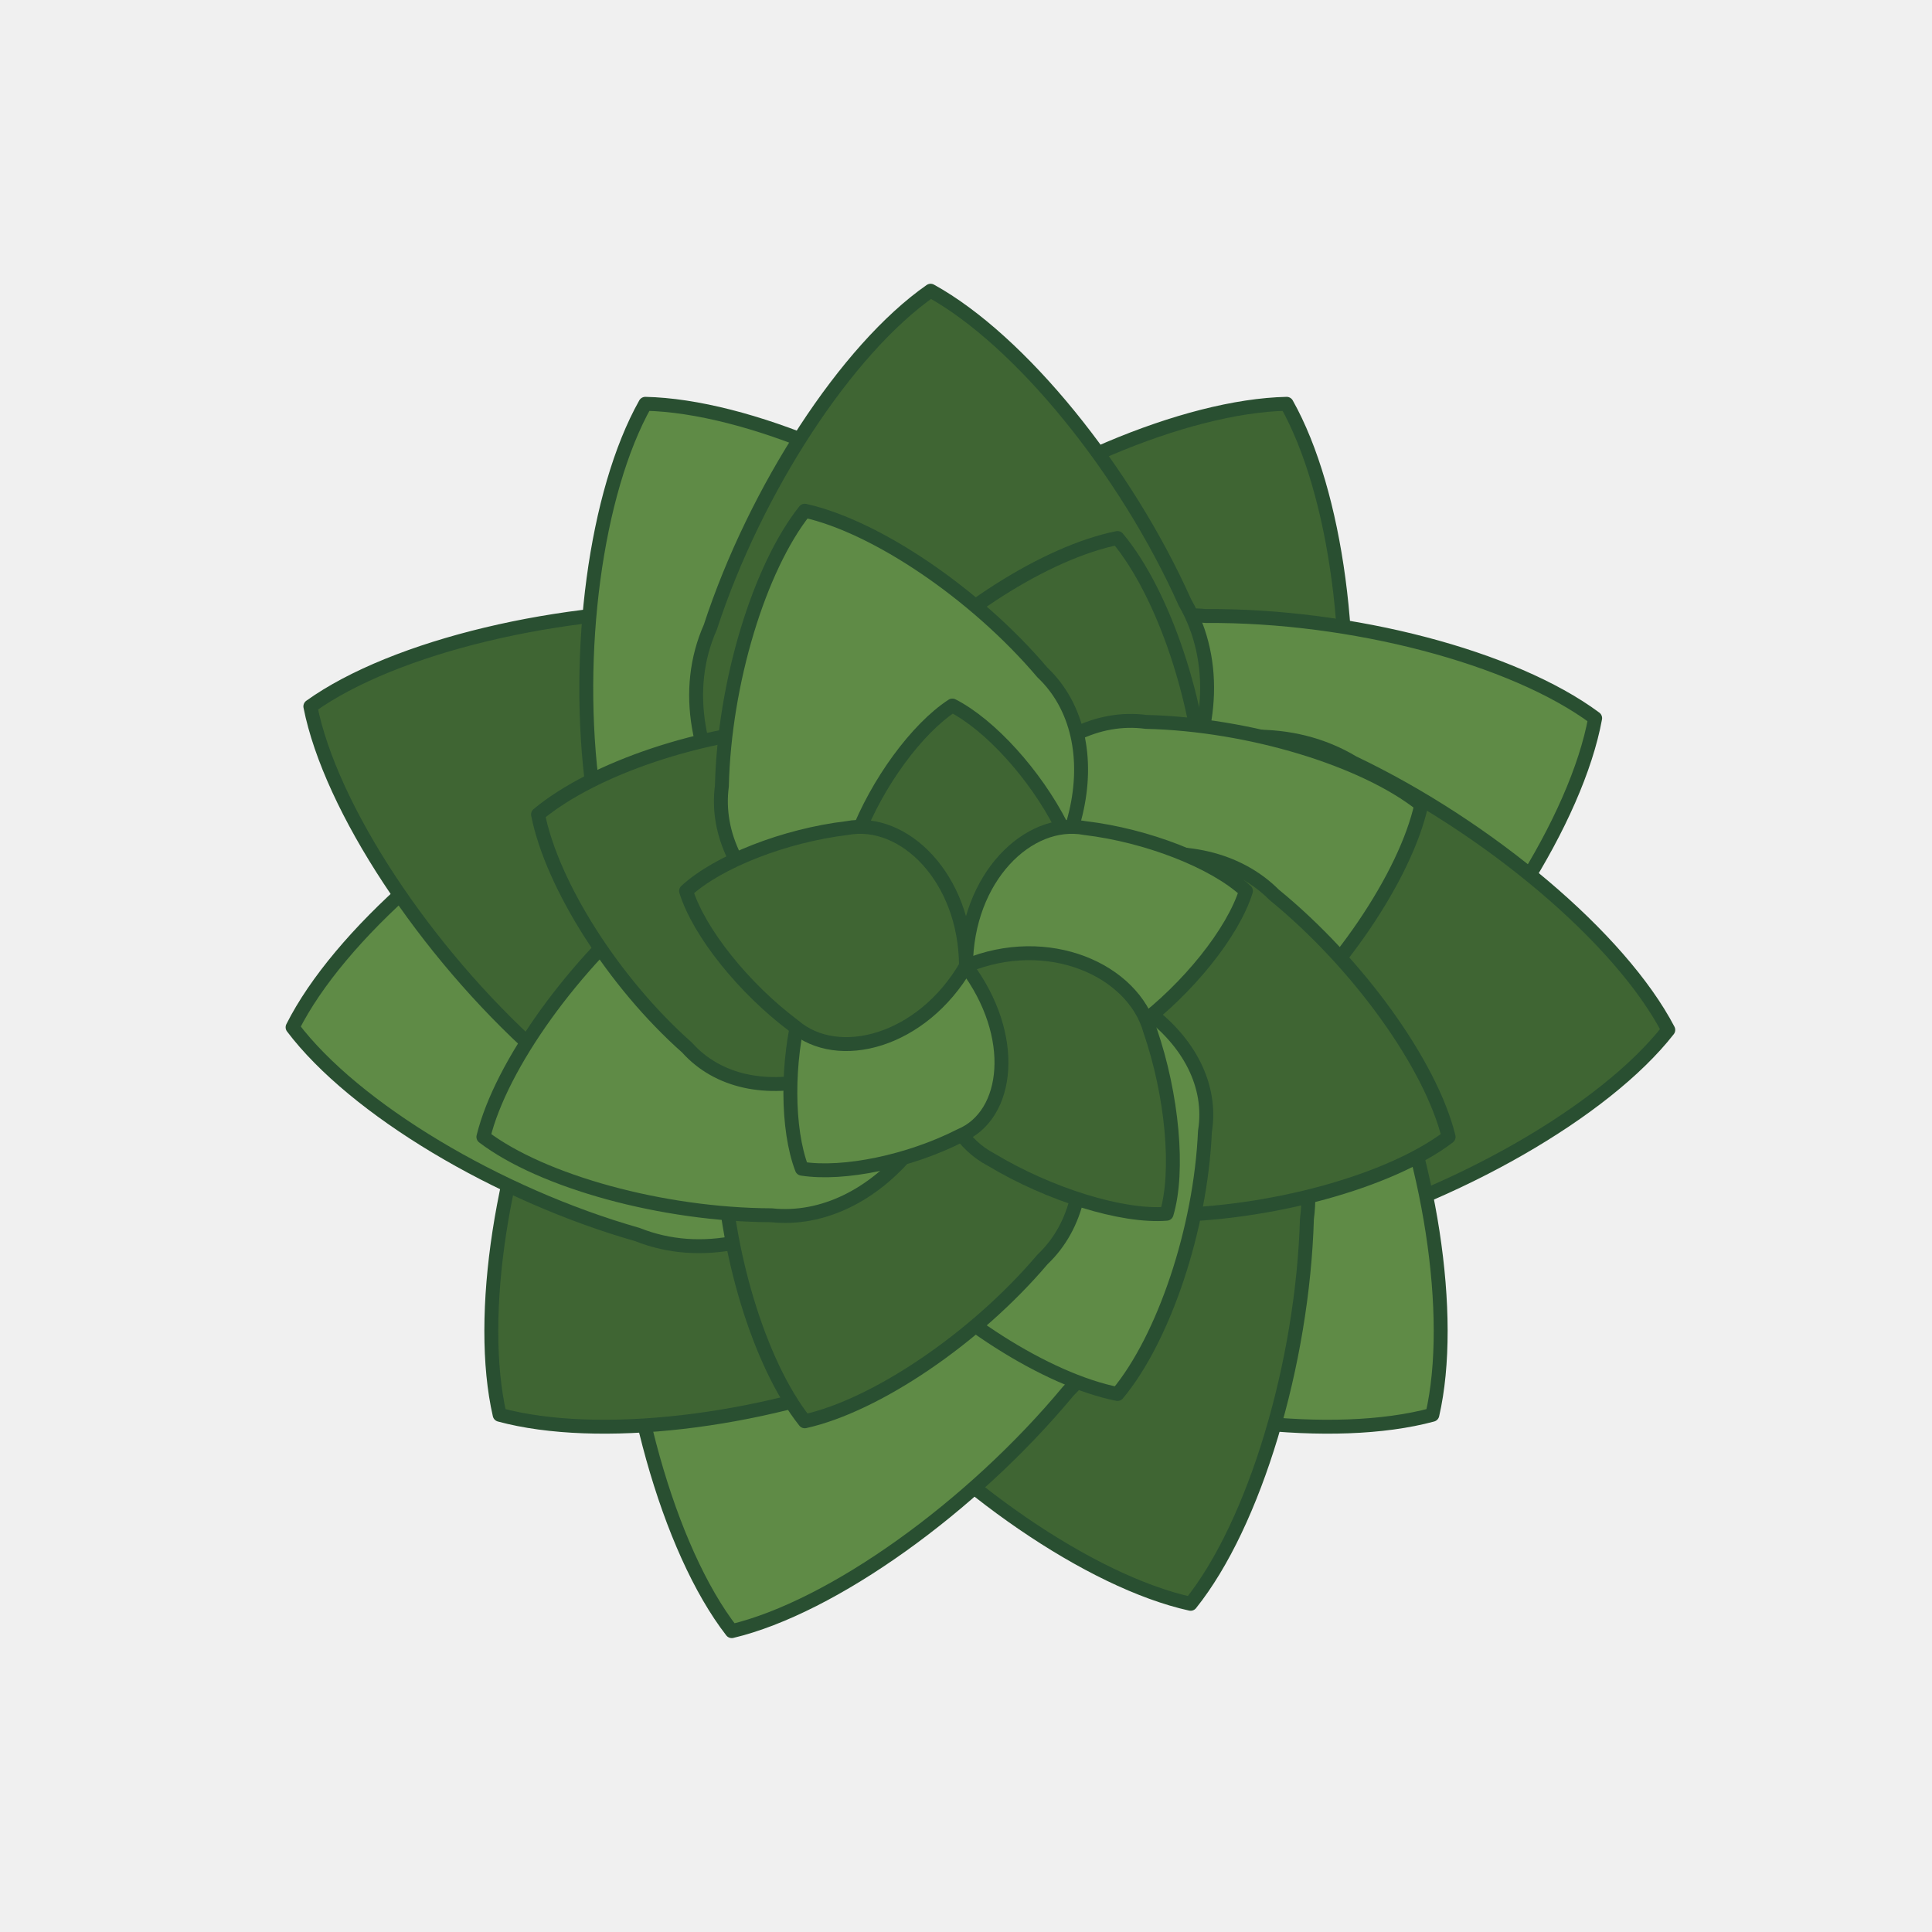
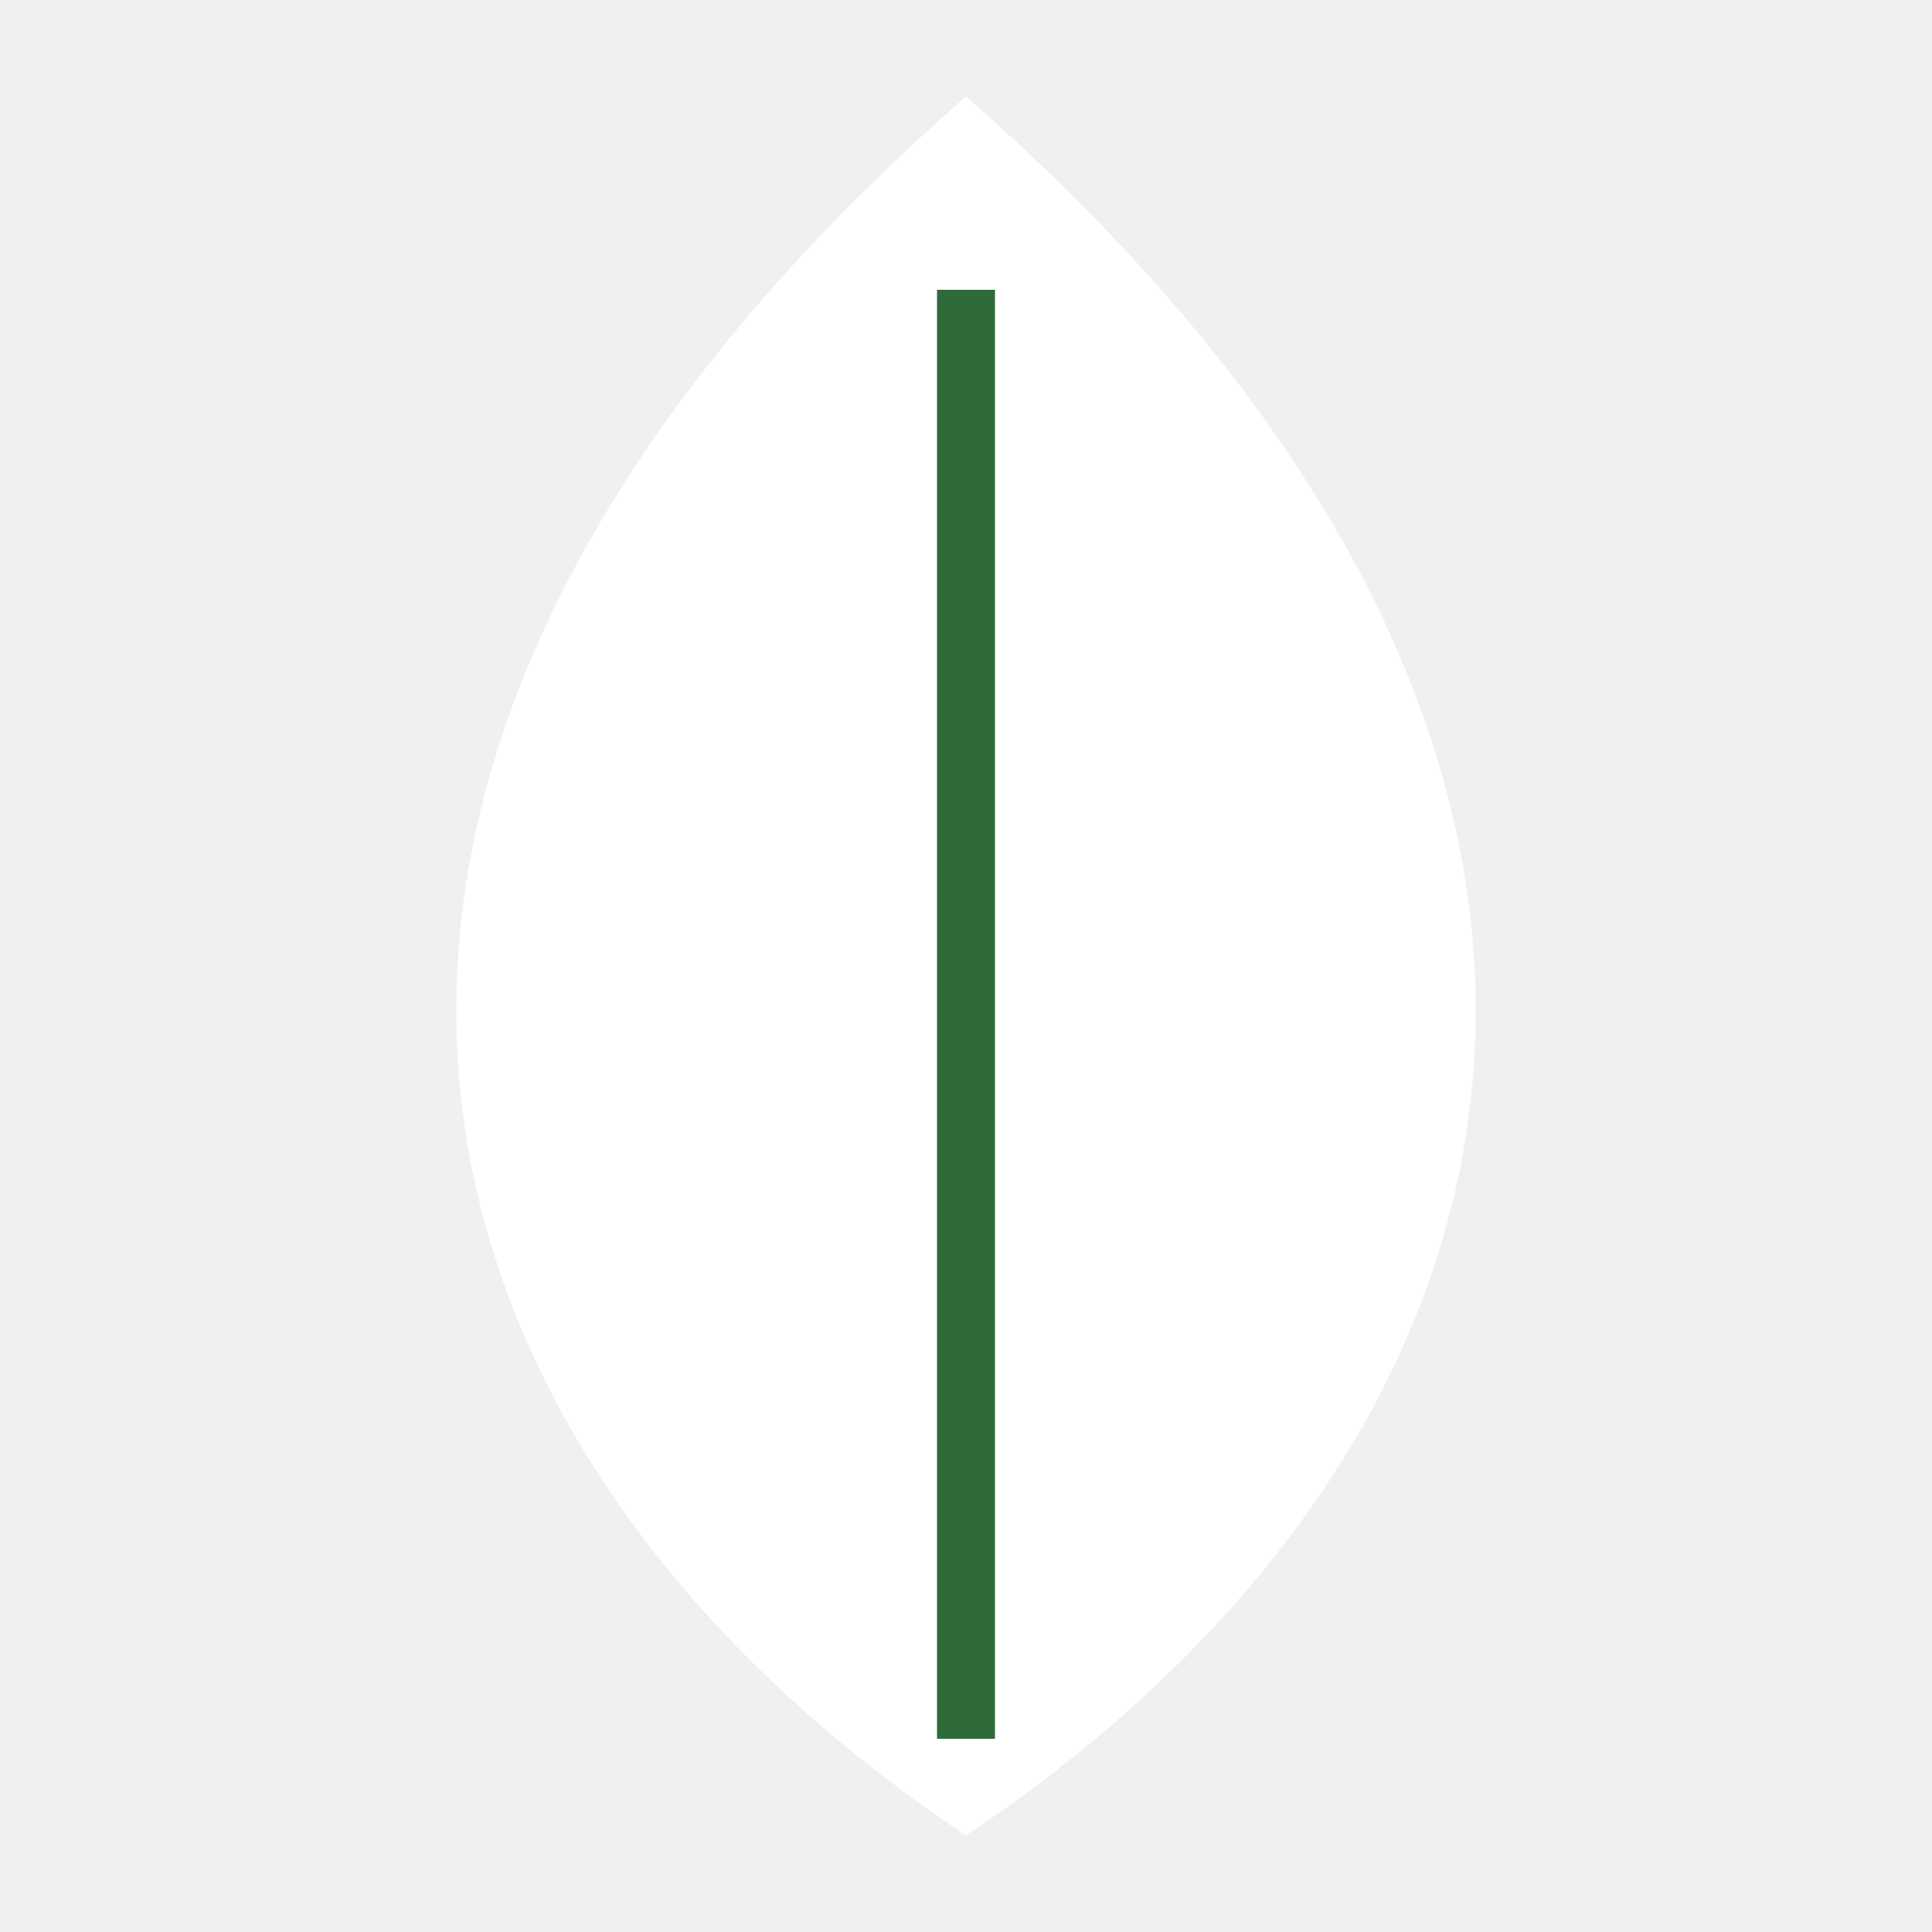
- <svg xmlns="http://www.w3.org/2000/svg" viewBox="-50 -50 100 100" width="100" height="100" role="img" aria-label="Rafano">
-   <g>
-     <g transform="rotate(29.7)">
-       <path d="M0 0 C10.2 -2.7 15.5 -11.4 12.3 -17.4 C9.6 -24.1 4.5 -30.8 0 -33.5 C-4.5 -30.8 -9.6 -24.1 -12.3 -17.4 C-15.5 -11.4 -10.2 -2.7 0 0Z" fill="#3f6533" stroke="#294f31" stroke-width=".72" stroke-linejoin="round" />
-     </g>
-     <g transform="rotate(68.5)">
-       <path d="M0 0 C10.2 -2.8 15.5 -11.9 12.3 -18.2 C9.6 -25.2 4.5 -32.2 0 -35 C-4.5 -32.2 -9.6 -25.2 -12.3 -18.2 C-15.5 -11.9 -10.2 -2.8 0 0Z" fill="#5f8b46" stroke="#294f31" stroke-width=".72" stroke-linejoin="round" />
-     </g>
-     <g transform="rotate(95.2)">
-       <path d="M0 0 C10.2 -2.9 15.5 -12.4 12.3 -19 C9.6 -26.3 4.5 -33.6 0 -36.5 C-4.5 -33.6 -9.6 -26.3 -12.3 -19 C-15.5 -12.4 -10.2 -2.9 0 0Z" fill="#3f6533" stroke="#294f31" stroke-width=".72" stroke-linejoin="round" />
-     </g>
-     <g transform="rotate(133.9)">
-       <path d="M0 0 C10.2 -2.7 15.5 -11.4 12.3 -17.4 C9.6 -24.1 4.5 -30.8 0 -33.5 C-4.5 -30.8 -9.6 -24.1 -12.3 -17.4 C-15.5 -11.4 -10.2 -2.7 0 0Z" fill="#5f8b46" stroke="#294f31" stroke-width=".72" stroke-linejoin="round" />
-     </g>
-     <g transform="rotate(160.6)">
-       <path d="M0 0 C10.2 -2.8 15.5 -11.9 12.3 -18.2 C9.6 -25.2 4.5 -32.2 0 -35 C-4.5 -32.2 -9.6 -25.2 -12.3 -18.2 C-15.5 -11.9 -10.2 -2.8 0 0Z" fill="#3f6533" stroke="#294f31" stroke-width=".72" stroke-linejoin="round" />
-     </g>
-     <g transform="rotate(199.4)">
-       <path d="M0 0 C10.2 -2.9 15.5 -12.4 12.3 -19 C9.6 -26.3 4.5 -33.6 0 -36.5 C-4.5 -33.6 -9.6 -26.3 -12.3 -19 C-15.5 -12.4 -10.2 -2.9 0 0Z" fill="#5f8b46" stroke="#294f31" stroke-width=".72" stroke-linejoin="round" />
-     </g>
-     <g transform="rotate(226.1)">
-       <path d="M0 0 C10.2 -2.7 15.5 -11.4 12.3 -17.4 C9.6 -24.1 4.5 -30.8 0 -33.5 C-4.5 -30.8 -9.6 -24.1 -12.3 -17.4 C-15.5 -11.4 -10.2 -2.7 0 0Z" fill="#3f6533" stroke="#294f31" stroke-width=".72" stroke-linejoin="round" />
-     </g>
-     <g transform="rotate(264.8)">
-       <path d="M0 0 C10.2 -2.8 15.5 -11.9 12.3 -18.2 C9.6 -25.2 4.5 -32.2 0 -35 C-4.5 -32.2 -9.6 -25.2 -12.3 -18.2 C-15.5 -11.9 -10.2 -2.8 0 0Z" fill="#5f8b46" stroke="#294f31" stroke-width=".72" stroke-linejoin="round" />
-     </g>
-     <g transform="rotate(291.6)">
-       <path d="M0 0 C10.2 -2.9 15.5 -12.4 12.3 -19 C9.6 -26.3 4.5 -33.6 0 -36.5 C-4.5 -33.6 -9.6 -26.3 -12.3 -19 C-15.5 -12.4 -10.2 -2.9 0 0Z" fill="#3f6533" stroke="#294f31" stroke-width=".72" stroke-linejoin="round" />
-     </g>
-     <g transform="rotate(330.3)">
-       <path d="M0 0 C10.2 -2.7 15.5 -11.4 12.3 -17.4 C9.6 -24.1 4.5 -30.8 0 -33.5 C-4.5 -30.8 -9.6 -24.1 -12.3 -17.4 C-15.5 -11.4 -10.2 -2.7 0 0Z" fill="#5f8b46" stroke="#294f31" stroke-width=".72" stroke-linejoin="round" />
-     </g>
-     <g transform="rotate(357)">
-       <path d="M0 0 C10.2 -2.8 15.5 -11.9 12.3 -18.2 C9.6 -25.2 4.5 -32.2 0 -35 C-4.5 -32.2 -9.6 -25.2 -12.3 -18.2 C-15.5 -11.9 -10.2 -2.8 0 0Z" fill="#3f6533" stroke="#294f31" stroke-width=".72" stroke-linejoin="round" />
-     </g>
-     <g transform="rotate(19.5)">
-       <path d="M0 0 C7.3 -1.9 11.1 -8 8.8 -12.2 C6.9 -16.9 3.2 -21.6 0 -23.5 C-3.2 -21.6 -6.9 -16.9 -8.8 -12.2 C-11.1 -8 -7.3 -1.9 0 0Z" fill="#3f6533" stroke="#294f31" stroke-width=".72" stroke-linejoin="round" />
-     </g>
-     <g transform="rotate(70.5)">
-       <path d="M0 0 C7.3 -2 11.1 -8.5 8.8 -13 C6.9 -18 3.2 -23 0 -25 C-3.2 -23 -6.9 -18 -8.8 -13 C-11.1 -8.5 -7.3 -2 0 0Z" fill="#5f8b46" stroke="#294f31" stroke-width=".72" stroke-linejoin="round" />
-     </g>
-     <g transform="rotate(109.5)">
-       <path d="M0 0 C7.3 -2.1 11.1 -9 8.8 -13.8 C6.9 -19.1 3.2 -24.4 0 -26.5 C-3.2 -24.4 -6.9 -19.1 -8.8 -13.8 C-11.1 -9 -7.3 -2.1 0 0Z" fill="#3f6533" stroke="#294f31" stroke-width=".72" stroke-linejoin="round" />
-     </g>
-     <g transform="rotate(160.5)">
-       <path d="M0 0 C7.3 -1.9 11.1 -8 8.8 -12.2 C6.9 -16.9 3.2 -21.6 0 -23.5 C-3.2 -21.6 -6.9 -16.9 -8.8 -12.2 C-11.1 -8 -7.3 -1.9 0 0Z" fill="#5f8b46" stroke="#294f31" stroke-width=".72" stroke-linejoin="round" />
-     </g>
-     <g transform="rotate(199.5)">
-       <path d="M0 0 C7.3 -2 11.1 -8.5 8.8 -13 C6.9 -18 3.2 -23 0 -25 C-3.2 -23 -6.9 -18 -8.8 -13 C-11.1 -8.5 -7.3 -2 0 0Z" fill="#3f6533" stroke="#294f31" stroke-width=".72" stroke-linejoin="round" />
-     </g>
-     <g transform="rotate(250.5)">
-       <path d="M0 0 C7.3 -2.1 11.1 -9 8.8 -13.8 C6.9 -19.1 3.2 -24.4 0 -26.5 C-3.2 -24.4 -6.9 -19.1 -8.8 -13.8 C-11.1 -9 -7.3 -2.1 0 0Z" fill="#5f8b46" stroke="#294f31" stroke-width=".72" stroke-linejoin="round" />
-     </g>
-     <g transform="rotate(289.5)">
-       <path d="M0 0 C7.3 -1.9 11.1 -8 8.8 -12.2 C6.9 -16.9 3.2 -21.6 0 -23.5 C-3.2 -21.6 -6.9 -16.9 -8.8 -12.2 C-11.1 -8 -7.3 -1.9 0 0Z" fill="#3f6533" stroke="#294f31" stroke-width=".72" stroke-linejoin="round" />
-     </g>
-     <g transform="rotate(340.5)">
-       <path d="M0 0 C7.3 -2 11.1 -8.5 8.8 -13 C6.9 -18 3.2 -23 0 -25 C-3.2 -23 -6.9 -18 -8.8 -13 C-11.1 -8.5 -7.3 -2 0 0Z" fill="#5f8b46" stroke="#294f31" stroke-width=".72" stroke-linejoin="round" />
-     </g>
-     <g transform="rotate(-3)">
-       <path d="M0 0 C4.4 -1.1 6.6 -4.6 5.3 -7 C4.1 -9.7 1.9 -12.4 0 -13.5 C-1.9 -12.4 -4.1 -9.7 -5.3 -7 C-6.6 -4.6 -4.4 -1.1 0 0Z" fill="#3f6533" stroke="#294f31" stroke-width=".72" stroke-linejoin="round" />
-     </g>
-     <g transform="rotate(75)">
-       <path d="M0 0 C4.4 -1.2 6.6 -5.1 5.3 -7.8 C4.1 -10.8 1.9 -13.8 0 -15 C-1.9 -13.8 -4.1 -10.8 -5.3 -7.8 C-6.6 -5.1 -4.4 -1.2 0 0Z" fill="#5f8b46" stroke="#294f31" stroke-width=".72" stroke-linejoin="round" />
-     </g>
-     <g transform="rotate(141)">
-       <path d="M0 0 C4.4 -1.3 6.6 -5.6 5.3 -8.6 C4.1 -11.9 1.9 -15.2 0 -16.5 C-1.9 -15.2 -4.1 -11.9 -5.3 -8.6 C-6.6 -5.6 -4.4 -1.3 0 0Z" fill="#3f6533" stroke="#294f31" stroke-width=".72" stroke-linejoin="round" />
-     </g>
-     <g transform="rotate(219)">
-       <path d="M0 0 C4.4 -1.1 6.6 -4.6 5.3 -7 C4.1 -9.7 1.9 -12.4 0 -13.5 C-1.9 -12.4 -4.1 -9.7 -5.3 -7 C-6.6 -4.6 -4.4 -1.1 0 0Z" fill="#5f8b46" stroke="#294f31" stroke-width=".72" stroke-linejoin="round" />
-     </g>
-     <g transform="rotate(285)">
-       <path d="M0 0 C4.4 -1.2 6.6 -5.1 5.3 -7.8 C4.1 -10.8 1.9 -13.8 0 -15 C-1.9 -13.8 -4.1 -10.8 -5.3 -7.8 C-6.6 -5.1 -4.4 -1.2 0 0Z" fill="#3f6533" stroke="#294f31" stroke-width=".72" stroke-linejoin="round" />
-     </g>
-   </g>
+ <svg xmlns="http://www.w3.org/2000/svg" viewBox="0 0 100 100" role="img" aria-label="foglia decorativa">
+   <path d="M50 95C20 75 10 40 50 5c40 35 30 70 0 90Z" fill="#fff" />
+   <path d="M50 90V15" stroke="#2f6b3a" stroke-width="3" />
</svg>
